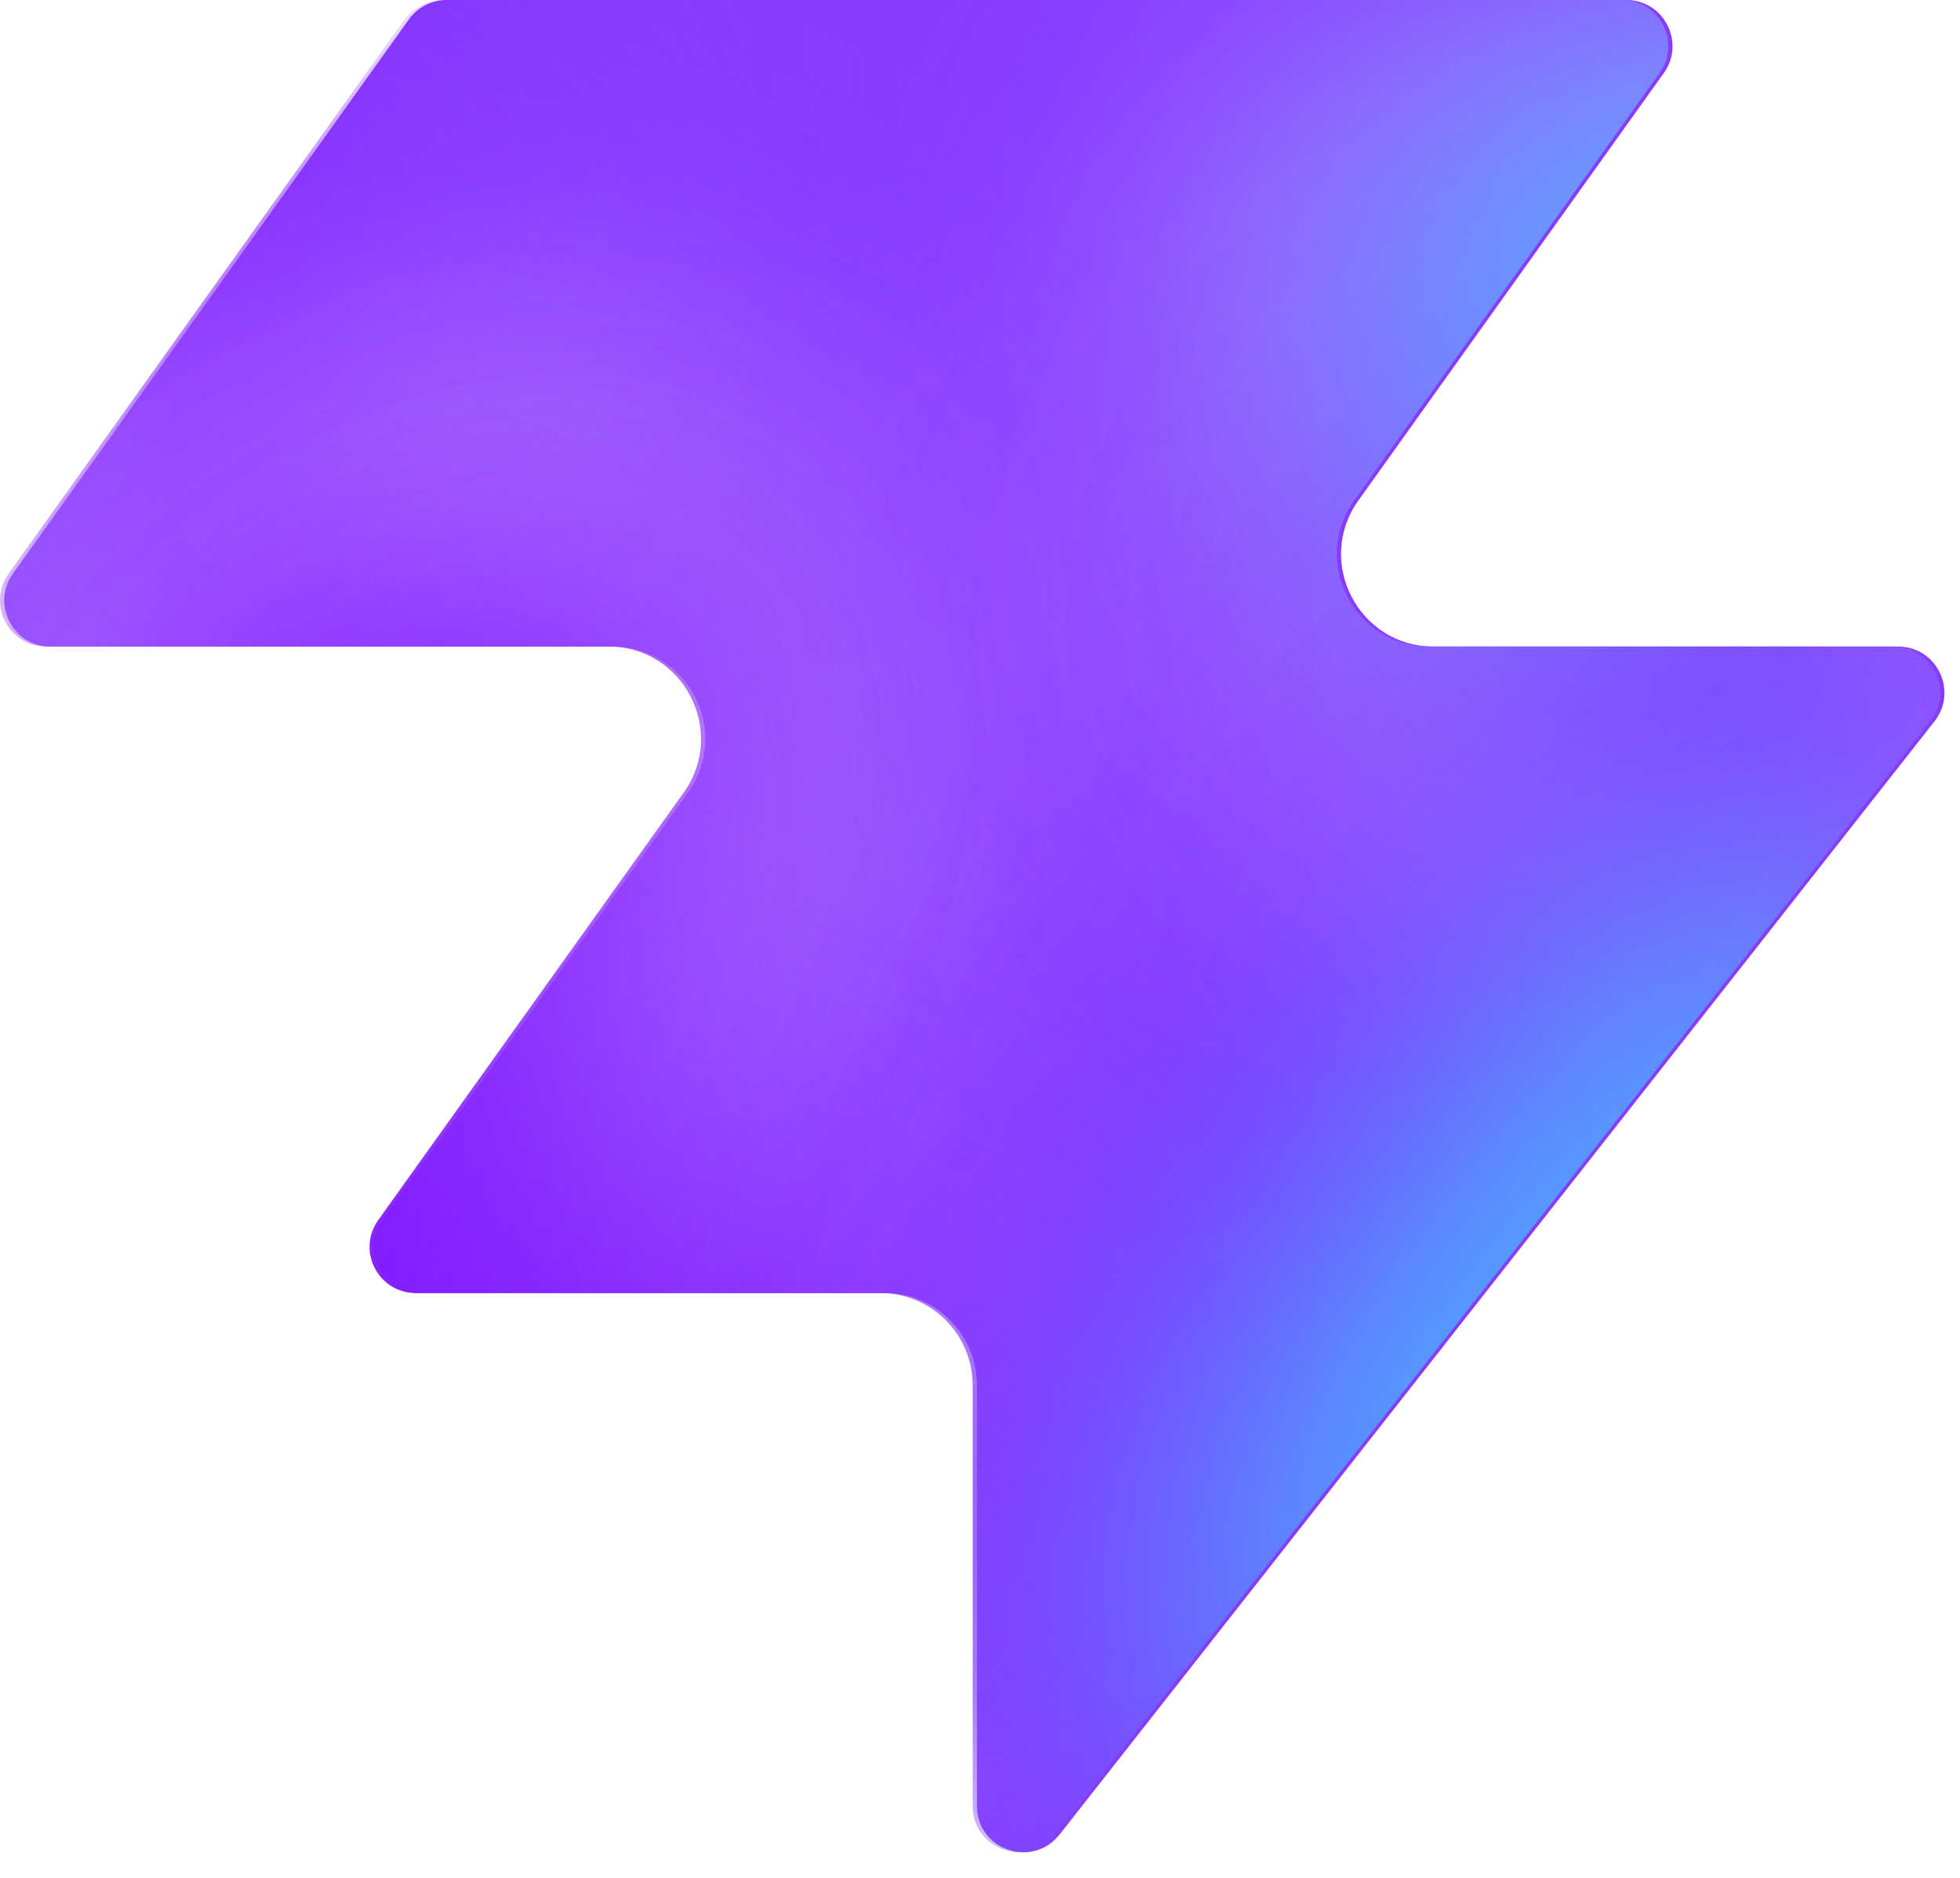
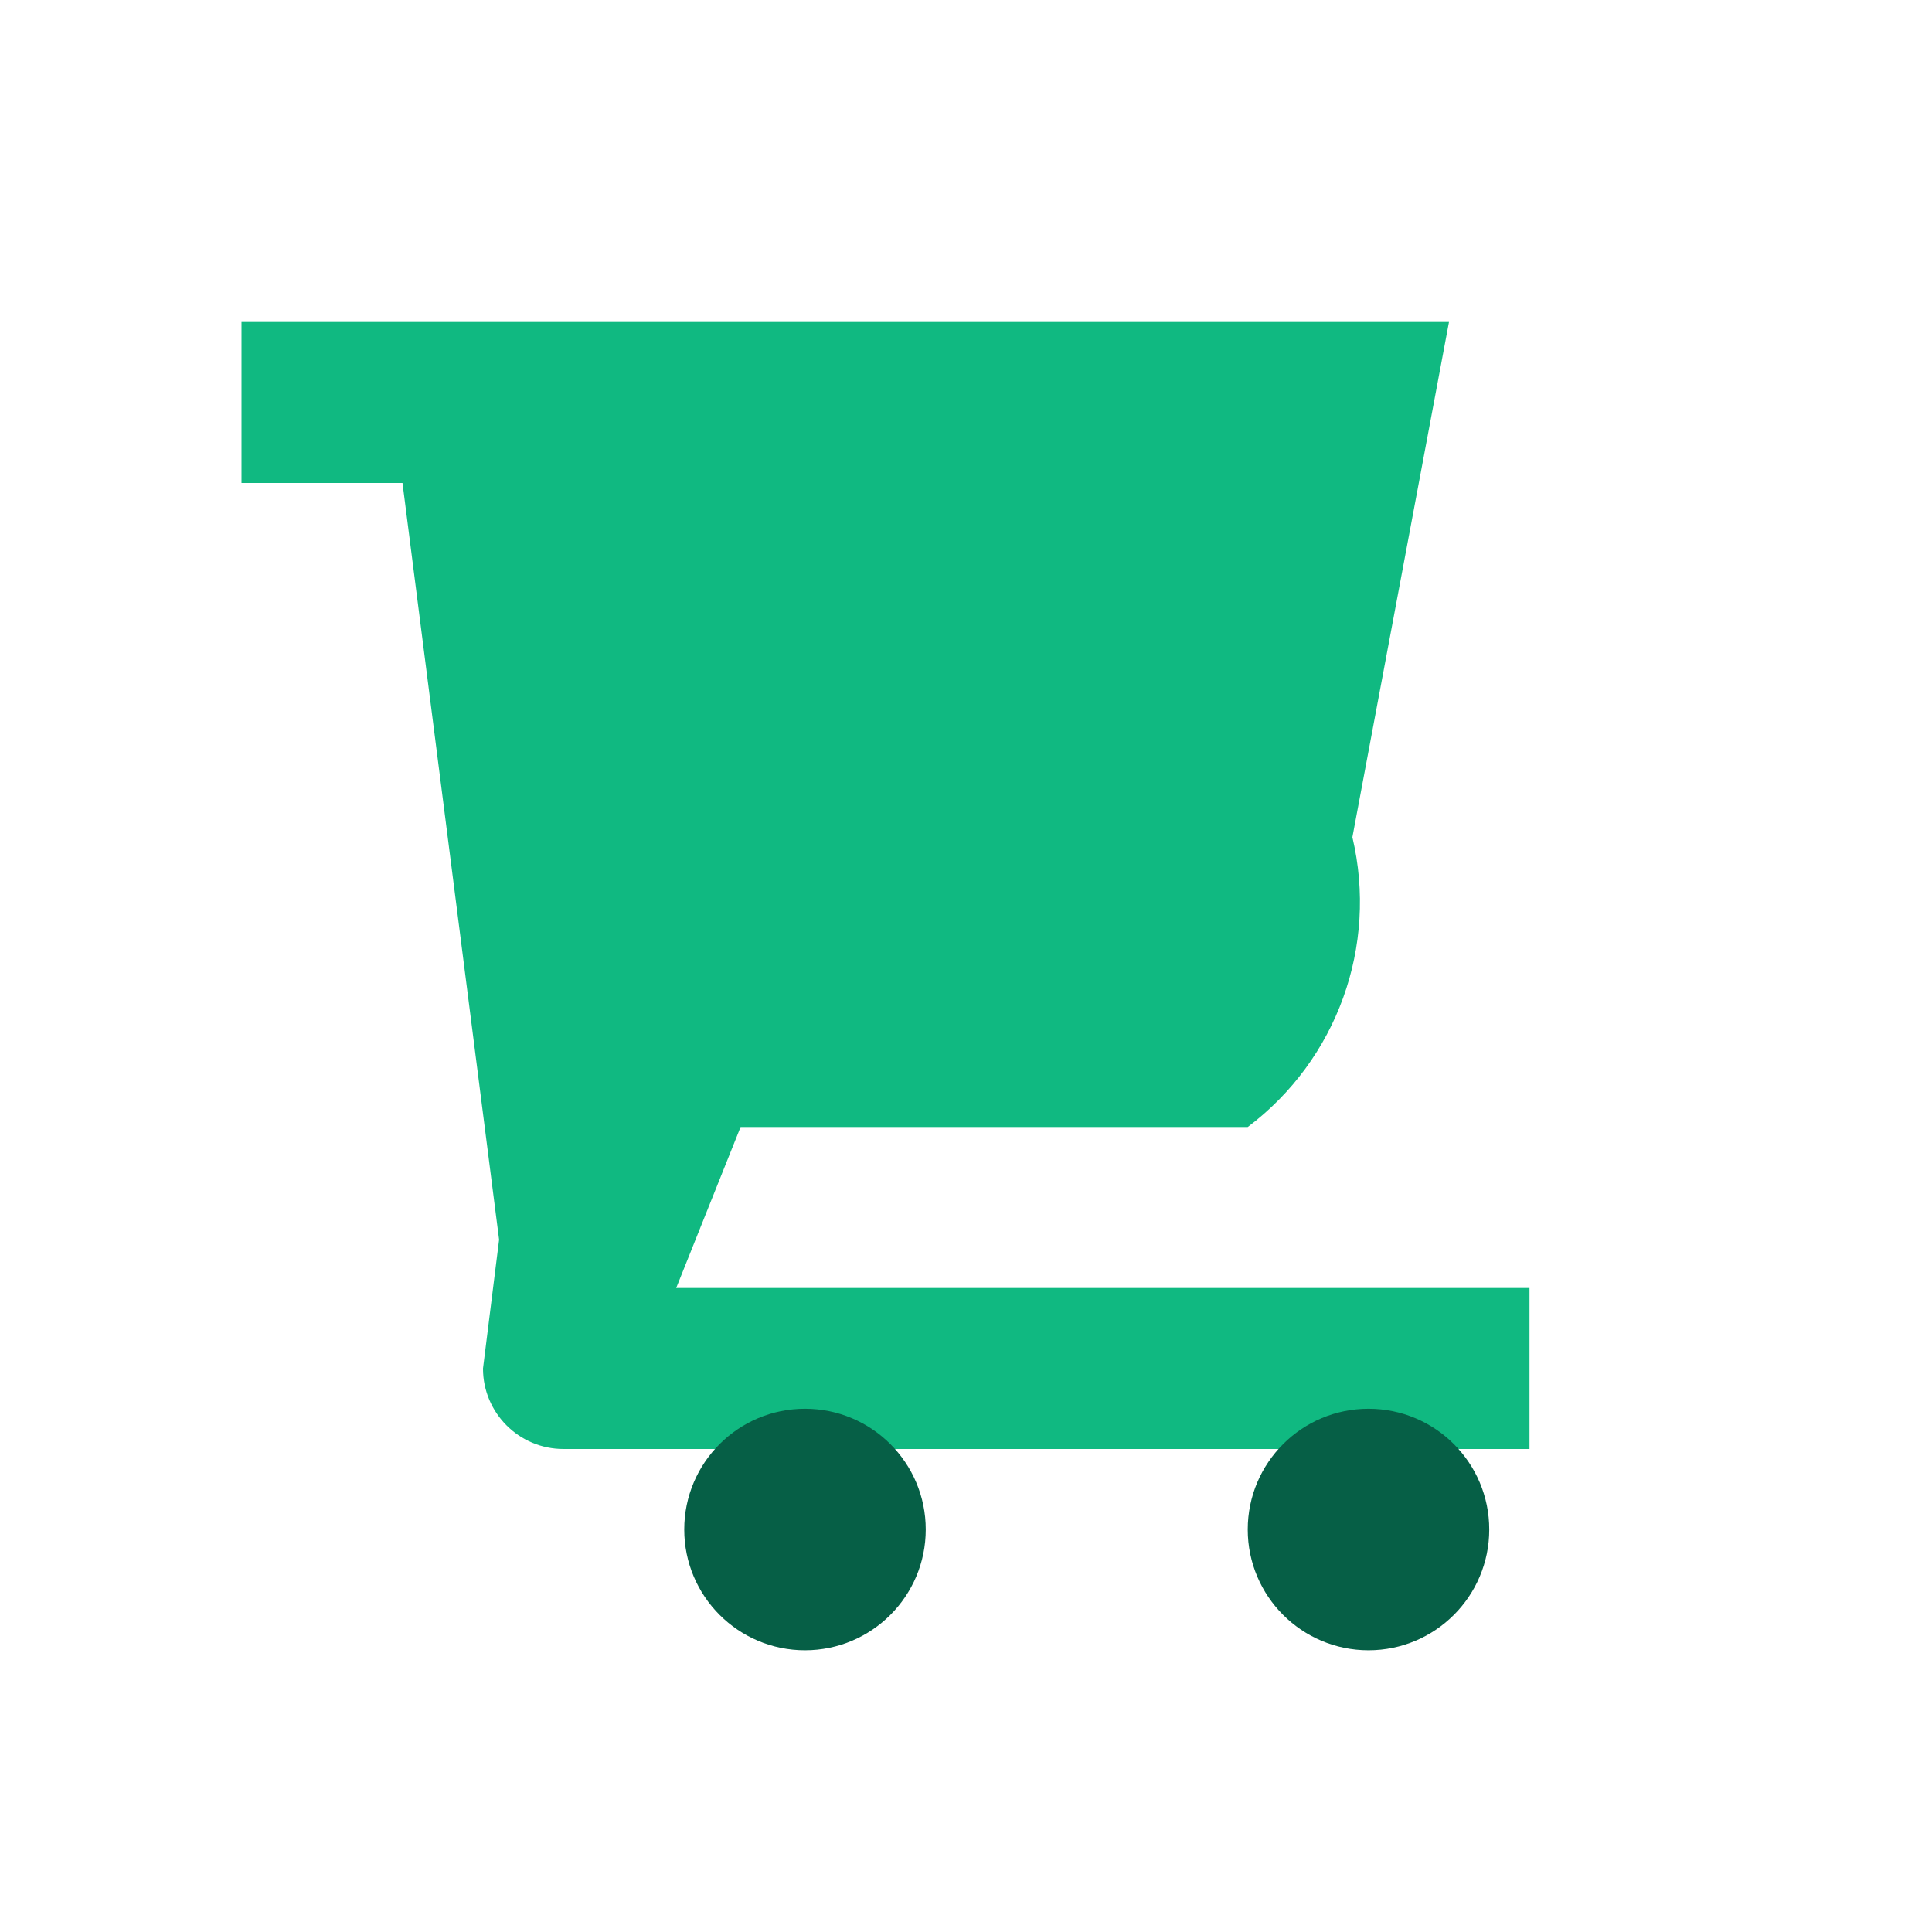
- <svg xmlns="http://www.w3.org/2000/svg" width="48" height="46" fill="none" viewBox="0 0 48 46">
-   <path fill="#863bff" d="M25.946 44.938c-.664.845-2.021.375-2.021-.698V33.937a2.26 2.26 0 0 0-2.262-2.262H10.287c-.92 0-1.456-1.04-.92-1.788l7.48-10.471c1.07-1.497 0-3.578-1.842-3.578H1.237c-.92 0-1.456-1.04-.92-1.788L10.013.474c.214-.297.556-.474.92-.474h28.894c.92 0 1.456 1.04.92 1.788l-7.48 10.471c-1.07 1.498 0 3.579 1.842 3.579h11.377c.943 0 1.473 1.088.89 1.83L25.947 44.94z" style="fill:#863bff;fill:color(display-p3 .525 .23 1);fill-opacity:1" />
-   <mask id="a" width="48" height="46" x="0" y="0" maskUnits="userSpaceOnUse" style="mask-type:alpha">
-     <path fill="#000" d="M25.842 44.938c-.664.844-2.021.375-2.021-.698V33.937a2.26 2.26 0 0 0-2.262-2.262H10.183c-.92 0-1.456-1.04-.92-1.788l7.48-10.471c1.07-1.498 0-3.579-1.842-3.579H1.133c-.92 0-1.456-1.04-.92-1.787L9.91.473c.214-.297.556-.474.92-.474h28.894c.92 0 1.456 1.04.92 1.788l-7.48 10.471c-1.07 1.498 0 3.578 1.842 3.578h11.377c.943 0 1.473 1.088.89 1.832L25.843 44.94z" style="fill:#000;fill-opacity:1" />
-   </mask>
-   <g mask="url(#a)">
-     <g filter="url(#b)">
-       <ellipse cx="5.508" cy="14.704" fill="#ede6ff" rx="5.508" ry="14.704" style="fill:#ede6ff;fill:color(display-p3 .927 .903 1);fill-opacity:1" transform="matrix(.00324 1 1 -.00324 -4.47 31.516)" />
-     </g>
-     <g filter="url(#c)">
-       <ellipse cx="10.399" cy="29.851" fill="#ede6ff" rx="10.399" ry="29.851" style="fill:#ede6ff;fill:color(display-p3 .927 .903 1);fill-opacity:1" transform="matrix(.00324 1 1 -.00324 -39.328 7.883)" />
-     </g>
-     <g filter="url(#d)">
-       <ellipse cx="5.508" cy="30.487" fill="#7e14ff" rx="5.508" ry="30.487" style="fill:#7e14ff;fill:color(display-p3 .492 .077 1);fill-opacity:1" transform="rotate(89.814 -25.913 -14.639)scale(1 -1)" />
-     </g>
-     <g filter="url(#e)">
-       <ellipse cx="5.508" cy="30.599" fill="#7e14ff" rx="5.508" ry="30.599" style="fill:#7e14ff;fill:color(display-p3 .492 .077 1);fill-opacity:1" transform="rotate(89.814 -32.644 -3.334)scale(1 -1)" />
-     </g>
-     <g filter="url(#f)">
-       <ellipse cx="5.508" cy="30.599" fill="#7e14ff" rx="5.508" ry="30.599" style="fill:#7e14ff;fill:color(display-p3 .492 .077 1);fill-opacity:1" transform="matrix(.00324 1 1 -.00324 -34.34 30.47)" />
-     </g>
-     <g filter="url(#g)">
-       <ellipse cx="14.072" cy="22.078" fill="#ede6ff" rx="14.072" ry="22.078" style="fill:#ede6ff;fill:color(display-p3 .927 .903 1);fill-opacity:1" transform="rotate(93.35 24.506 48.493)scale(-1 1)" />
-     </g>
-     <g filter="url(#h)">
-       <ellipse cx="3.47" cy="21.501" fill="#7e14ff" rx="3.47" ry="21.501" style="fill:#7e14ff;fill:color(display-p3 .492 .077 1);fill-opacity:1" transform="rotate(89.009 28.708 47.59)scale(-1 1)" />
-     </g>
-     <g filter="url(#i)">
-       <ellipse cx="3.47" cy="21.501" fill="#7e14ff" rx="3.47" ry="21.501" style="fill:#7e14ff;fill:color(display-p3 .492 .077 1);fill-opacity:1" transform="rotate(89.009 28.708 47.59)scale(-1 1)" />
-     </g>
-     <g filter="url(#j)">
-       <ellipse cx=".387" cy="8.972" fill="#7e14ff" rx="4.407" ry="29.108" style="fill:#7e14ff;fill:color(display-p3 .492 .077 1);fill-opacity:1" transform="rotate(39.51 .387 8.972)" />
-     </g>
-     <g filter="url(#k)">
-       <ellipse cx="47.523" cy="-6.092" fill="#7e14ff" rx="4.407" ry="29.108" style="fill:#7e14ff;fill:color(display-p3 .492 .077 1);fill-opacity:1" transform="rotate(37.892 47.523 -6.092)" />
-     </g>
-     <g filter="url(#l)">
-       <ellipse cx="41.412" cy="6.333" fill="#47bfff" rx="5.971" ry="9.665" style="fill:#47bfff;fill:color(display-p3 .28 .748 1);fill-opacity:1" transform="rotate(37.892 41.412 6.333)" />
-     </g>
-     <g filter="url(#m)">
-       <ellipse cx="-1.879" cy="38.332" fill="#7e14ff" rx="4.407" ry="29.108" style="fill:#7e14ff;fill:color(display-p3 .492 .077 1);fill-opacity:1" transform="rotate(37.892 -1.88 38.332)" />
-     </g>
-     <g filter="url(#n)">
-       <ellipse cx="-1.879" cy="38.332" fill="#7e14ff" rx="4.407" ry="29.108" style="fill:#7e14ff;fill:color(display-p3 .492 .077 1);fill-opacity:1" transform="rotate(37.892 -1.88 38.332)" />
-     </g>
-     <g filter="url(#o)">
-       <ellipse cx="35.651" cy="29.907" fill="#7e14ff" rx="4.407" ry="29.108" style="fill:#7e14ff;fill:color(display-p3 .492 .077 1);fill-opacity:1" transform="rotate(37.892 35.651 29.907)" />
-     </g>
-     <g filter="url(#p)">
-       <ellipse cx="38.418" cy="32.4" fill="#47bfff" rx="5.971" ry="15.297" style="fill:#47bfff;fill:color(display-p3 .28 .748 1);fill-opacity:1" transform="rotate(37.892 38.418 32.4)" />
-     </g>
-   </g>
-   <defs>
-     <filter id="b" width="60.045" height="41.654" x="-19.77" y="16.149" color-interpolation-filters="sRGB" filterUnits="userSpaceOnUse">
-       <feFlood flood-opacity="0" result="BackgroundImageFix" />
-       <feBlend in="SourceGraphic" in2="BackgroundImageFix" result="shape" />
-       <feGaussianBlur result="effect1_foregroundBlur_2002_17158" stdDeviation="7.659" />
-     </filter>
-     <filter id="c" width="90.34" height="51.437" x="-54.613" y="-7.533" color-interpolation-filters="sRGB" filterUnits="userSpaceOnUse">
-       <feFlood flood-opacity="0" result="BackgroundImageFix" />
-       <feBlend in="SourceGraphic" in2="BackgroundImageFix" result="shape" />
-       <feGaussianBlur result="effect1_foregroundBlur_2002_17158" stdDeviation="7.659" />
-     </filter>
-     <filter id="d" width="79.355" height="29.4" x="-49.64" y="2.03" color-interpolation-filters="sRGB" filterUnits="userSpaceOnUse">
-       <feFlood flood-opacity="0" result="BackgroundImageFix" />
-       <feBlend in="SourceGraphic" in2="BackgroundImageFix" result="shape" />
-       <feGaussianBlur result="effect1_foregroundBlur_2002_17158" stdDeviation="4.596" />
-     </filter>
-     <filter id="e" width="79.579" height="29.4" x="-45.045" y="20.029" color-interpolation-filters="sRGB" filterUnits="userSpaceOnUse">
-       <feFlood flood-opacity="0" result="BackgroundImageFix" />
-       <feBlend in="SourceGraphic" in2="BackgroundImageFix" result="shape" />
-       <feGaussianBlur result="effect1_foregroundBlur_2002_17158" stdDeviation="4.596" />
-     </filter>
-     <filter id="f" width="79.579" height="29.4" x="-43.513" y="21.178" color-interpolation-filters="sRGB" filterUnits="userSpaceOnUse">
-       <feFlood flood-opacity="0" result="BackgroundImageFix" />
-       <feBlend in="SourceGraphic" in2="BackgroundImageFix" result="shape" />
-       <feGaussianBlur result="effect1_foregroundBlur_2002_17158" stdDeviation="4.596" />
-     </filter>
-     <filter id="g" width="74.749" height="58.852" x="15.756" y="-17.901" color-interpolation-filters="sRGB" filterUnits="userSpaceOnUse">
-       <feFlood flood-opacity="0" result="BackgroundImageFix" />
-       <feBlend in="SourceGraphic" in2="BackgroundImageFix" result="shape" />
-       <feGaussianBlur result="effect1_foregroundBlur_2002_17158" stdDeviation="7.659" />
-     </filter>
-     <filter id="h" width="61.377" height="25.362" x="23.548" y="2.284" color-interpolation-filters="sRGB" filterUnits="userSpaceOnUse">
-       <feFlood flood-opacity="0" result="BackgroundImageFix" />
-       <feBlend in="SourceGraphic" in2="BackgroundImageFix" result="shape" />
-       <feGaussianBlur result="effect1_foregroundBlur_2002_17158" stdDeviation="4.596" />
-     </filter>
-     <filter id="i" width="61.377" height="25.362" x="23.548" y="2.284" color-interpolation-filters="sRGB" filterUnits="userSpaceOnUse">
-       <feFlood flood-opacity="0" result="BackgroundImageFix" />
-       <feBlend in="SourceGraphic" in2="BackgroundImageFix" result="shape" />
-       <feGaussianBlur result="effect1_foregroundBlur_2002_17158" stdDeviation="4.596" />
-     </filter>
-     <filter id="j" width="56.045" height="63.649" x="-27.636" y="-22.853" color-interpolation-filters="sRGB" filterUnits="userSpaceOnUse">
-       <feFlood flood-opacity="0" result="BackgroundImageFix" />
-       <feBlend in="SourceGraphic" in2="BackgroundImageFix" result="shape" />
-       <feGaussianBlur result="effect1_foregroundBlur_2002_17158" stdDeviation="4.596" />
-     </filter>
-     <filter id="k" width="54.814" height="64.646" x="20.116" y="-38.415" color-interpolation-filters="sRGB" filterUnits="userSpaceOnUse">
-       <feFlood flood-opacity="0" result="BackgroundImageFix" />
-       <feBlend in="SourceGraphic" in2="BackgroundImageFix" result="shape" />
-       <feGaussianBlur result="effect1_foregroundBlur_2002_17158" stdDeviation="4.596" />
-     </filter>
-     <filter id="l" width="33.541" height="35.313" x="24.641" y="-11.323" color-interpolation-filters="sRGB" filterUnits="userSpaceOnUse">
-       <feFlood flood-opacity="0" result="BackgroundImageFix" />
-       <feBlend in="SourceGraphic" in2="BackgroundImageFix" result="shape" />
-       <feGaussianBlur result="effect1_foregroundBlur_2002_17158" stdDeviation="4.596" />
-     </filter>
-     <filter id="m" width="54.814" height="64.646" x="-29.286" y="6.009" color-interpolation-filters="sRGB" filterUnits="userSpaceOnUse">
-       <feFlood flood-opacity="0" result="BackgroundImageFix" />
-       <feBlend in="SourceGraphic" in2="BackgroundImageFix" result="shape" />
-       <feGaussianBlur result="effect1_foregroundBlur_2002_17158" stdDeviation="4.596" />
-     </filter>
-     <filter id="n" width="54.814" height="64.646" x="-29.286" y="6.009" color-interpolation-filters="sRGB" filterUnits="userSpaceOnUse">
-       <feFlood flood-opacity="0" result="BackgroundImageFix" />
-       <feBlend in="SourceGraphic" in2="BackgroundImageFix" result="shape" />
-       <feGaussianBlur result="effect1_foregroundBlur_2002_17158" stdDeviation="4.596" />
-     </filter>
-     <filter id="o" width="54.814" height="64.646" x="8.244" y="-2.416" color-interpolation-filters="sRGB" filterUnits="userSpaceOnUse">
-       <feFlood flood-opacity="0" result="BackgroundImageFix" />
-       <feBlend in="SourceGraphic" in2="BackgroundImageFix" result="shape" />
-       <feGaussianBlur result="effect1_foregroundBlur_2002_17158" stdDeviation="4.596" />
-     </filter>
-     <filter id="p" width="39.409" height="43.623" x="18.713" y="10.588" color-interpolation-filters="sRGB" filterUnits="userSpaceOnUse">
-       <feFlood flood-opacity="0" result="BackgroundImageFix" />
-       <feBlend in="SourceGraphic" in2="BackgroundImageFix" result="shape" />
-       <feGaussianBlur result="effect1_foregroundBlur_2002_17158" stdDeviation="4.596" />
-     </filter>
-   </defs>
+ <svg xmlns="http://www.w3.org/2000/svg" viewBox="0 0 24 24" width="64" height="64">
+   <path fill="none" d="M0 0h24v24H0z" />
+   <path fill="#10B981" d="M7 4h11l-1.2 6.4A3.5 3.5 0 0 1 15.5 14H9.2L8.4 16H19v2H7a1 1 0 0 1-1-1l.2-1.6L5 6H3V4h4z" />
+   <circle cx="10" cy="19" r="1.5" fill="#065F46" />
+   <circle cx="17" cy="19" r="1.5" fill="#065F46" />
</svg>
